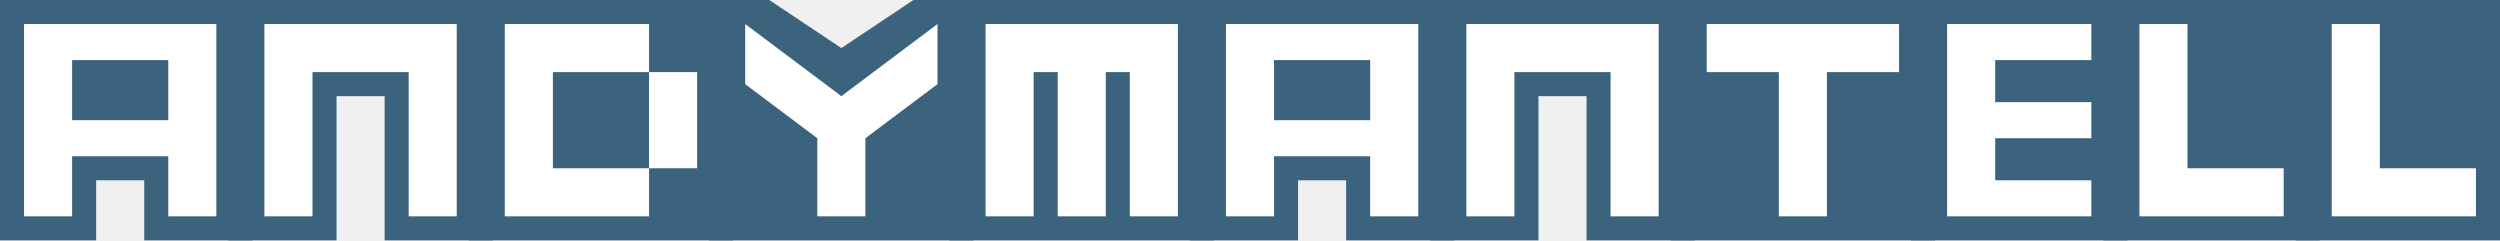
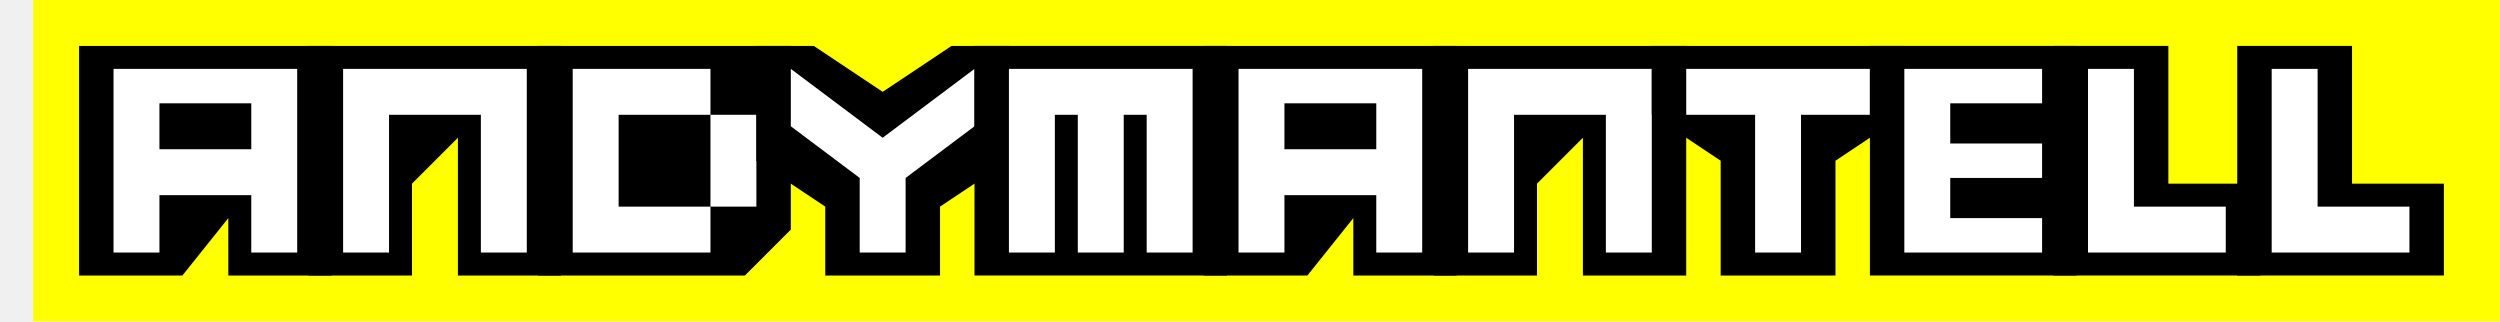
- <svg xmlns="http://www.w3.org/2000/svg" xmlns:xlink="http://www.w3.org/1999/xlink" version="1.1" viewBox="0 0 208 20" width="416" height="40">
+ <svg xmlns="http://www.w3.org/2000/svg" xmlns:xlink="http://www.w3.org/1999/xlink" version="1.1" viewBox="0 0 210 28" width="420" height="54">
  <style type="text/css">
    

      .silhouette,
      .counter {
-         fill:   #3b637e;
+         fill:   #000;
      }

      .letter {
        fill: #fff;
      }

    
  </style>
  <defs>
    <g id="A">
-       <path class="silhouette" d="M -1 0                                    l 22 0                                    l 0 20                                    l -9 0                                    l 0 -5                                    l -4 0                                    l 0 5                                    l -9 0                                    z" />
+       <path class="silhouette" d="M -1 0                                    l 22 0                                    l 0 20                                    l -9 0                                    l 0 -5                                    l -4 5                                    l -9 0                                    z" />
      <path class="letter" d="M 2 2                                    l 16 0                                    l 0 16                                    l -4 0                                    l 0 -5                                    l -8 0                                    l 0 5                                    l -4 0                                    z" />
-       <path class="counter" d="M 6 5                                    l 8 0                                    l 0 5                                    l -8 0                                    z" />
+       <path class="counter" d="M 6 5                                    l 8 0                                    l 0 4                                    l -8 0                                    z" />
    </g>
    <g id="N">
-       <path class="silhouette" d="M -1 0                                    l 22 0                                    l 0 20                                    l -9 0                                    l 0 -12                                    l -4 0                                    l 0 12                                    l -9 0                                    z" />
+       <path class="silhouette" d="M -1 0                                    l 22 0                                    l 0 20                                    l -9 0                                    l 0 -12                                    l -4 4                                    l 0 8                                    l -9 0                                    z" />
      <path class="letter" d="M 2 2                                    l 16 0                                    l 0 16                                    l -4 0                                    l 0 -12                                    l -8 0                                    l 0 12                                    l -4 0                                    z" />
    </g>
    <g id="D">
-       <rect x="-1" y="0" height="20" width="22" class="silhouette" />
+       <path class="silhouette" d="M -1 0                                    l 22 0                                    l 0 16                                     l -4 4                                    l -18 0                                    z" />
      <path class="letter" d="M 2 2                                    l 12 0                                    l 0 4                                    l 0 8                                    l 4 0                                    l 0 -8                                    l -4 0                                    l -8 0                                    l 0 8                                    l 8 0                                    l 0 4                                    l -12 0                                    z" />
    </g>
    <g id="Y">
-       <path class="silhouette" d="M -1 0                                    l 5 0                                    l 6 4                                    l 6 -4                                    l 5 0                                    l 0 20                                    l -22 0                                    z" />
+       <path class="silhouette" d="M -1 0                                    l 5 0                                    l 6 4                                    l 6 -4                                    l 5 0                                    l 0 10                                    l -6 4                                    l 0 6                                    l -10 0                                    l 0 -6                                    l -6 -4                                    z" />
      <path class="letter" d="M 2 2                                    l 8 6                                    l 8 -6                                    l 0 5                                    l -6 4.5                                    l 0 6.5                                    l -4 0                                    l 0 -6.5                                    l -6 -4.5                                    z" />
    </g>
    <g id="M">
      <rect x="-1" y="0" height="20" width="22" class="silhouette" />
      <path class="letter" d="M 2 2                                    l 16 0                                    l 0 16                                    l -4 0                                    l 0 -12                                    l -2 0                                    l 0 12                                    l -4 0                                    l 0 -12                                    l -2 0                                    l 0 12                                    l -4 0                                    z" />
    </g>
    <g id="T">
-       <rect x="-1" y="0" height="20" width="22" class="silhouette" />
+       <path class="silhouette" d="M -1 0                                    l 22 0                                    l 0 6                                    l -6 4                                    l 0 10                                    l -10 0                                    l 0 -10                                    l -6 -4                                    z" />
      <path class="letter" d="M 2 2                                    l 16 0                                    l 0 4                                    l -6 0                                    l 0 12                                    l -4 0                                    l 0 -12                                    l -6 0                                    z" />
    </g>
    <g id="E">
      <rect x="-1" y="0" height="20" width="18" class="silhouette" />
      <path class="letter" d="M 2 2                                    l 12 0                                    l 0 3                                    l -8 0                                    l 0 3.5                                    l 8 0                                    l 0 3                                    l -8 0                                    l 0 3.5                                    l 8 0                                    l 0 3                                    l -12 0                                    z" />
    </g>
    <g id="L">
-       <rect x="-1" y="0" height="20" width="18" class="silhouette" />
+       <path class="silhouette" d="M -1 0                                    l 10 0                                    l 0 12                                    l 8 0                                    l 0 8                                    l -18 0                                    z" />
      <path class="letter" d="M 2 2                                    l 4 0                                    l 0 12                                    l 8 0                                    l 0 4                                    l -12 0                                    z" />
    </g>
  </defs>
-   <use xlink:href="#A" />
-   <use xlink:href="#N" x="20" />
-   <use xlink:href="#D" x="40" />
-   <use xlink:href="#Y" x="60" />
-   <use xlink:href="#M" x="80" />
-   <use xlink:href="#A" x="100" />
-   <use xlink:href="#N" x="120" />
-   <use xlink:href="#T" x="140" />
-   <use xlink:href="#E" x="160" />
-   <use xlink:href="#L" x="176" />
-   <use xlink:href="#L" x="192" />
+   <rect x="-1" y="0" height="28" width="420" style="fill:yellow" />
+   <g transform="translate(4 4)">
+     <use xlink:href="#A" />
+     <use xlink:href="#N" x="20" />
+     <use xlink:href="#D" x="40" />
+     <use xlink:href="#Y" x="59" />
+     <use xlink:href="#M" x="78" />
+     <use xlink:href="#A" x="98" />
+     <use xlink:href="#N" x="118" />
+     <use xlink:href="#T" x="137" />
+     <use xlink:href="#E" x="156" />
+     <use xlink:href="#L" x="172" />
+     <use xlink:href="#L" x="188" />
+   </g>
</svg>
